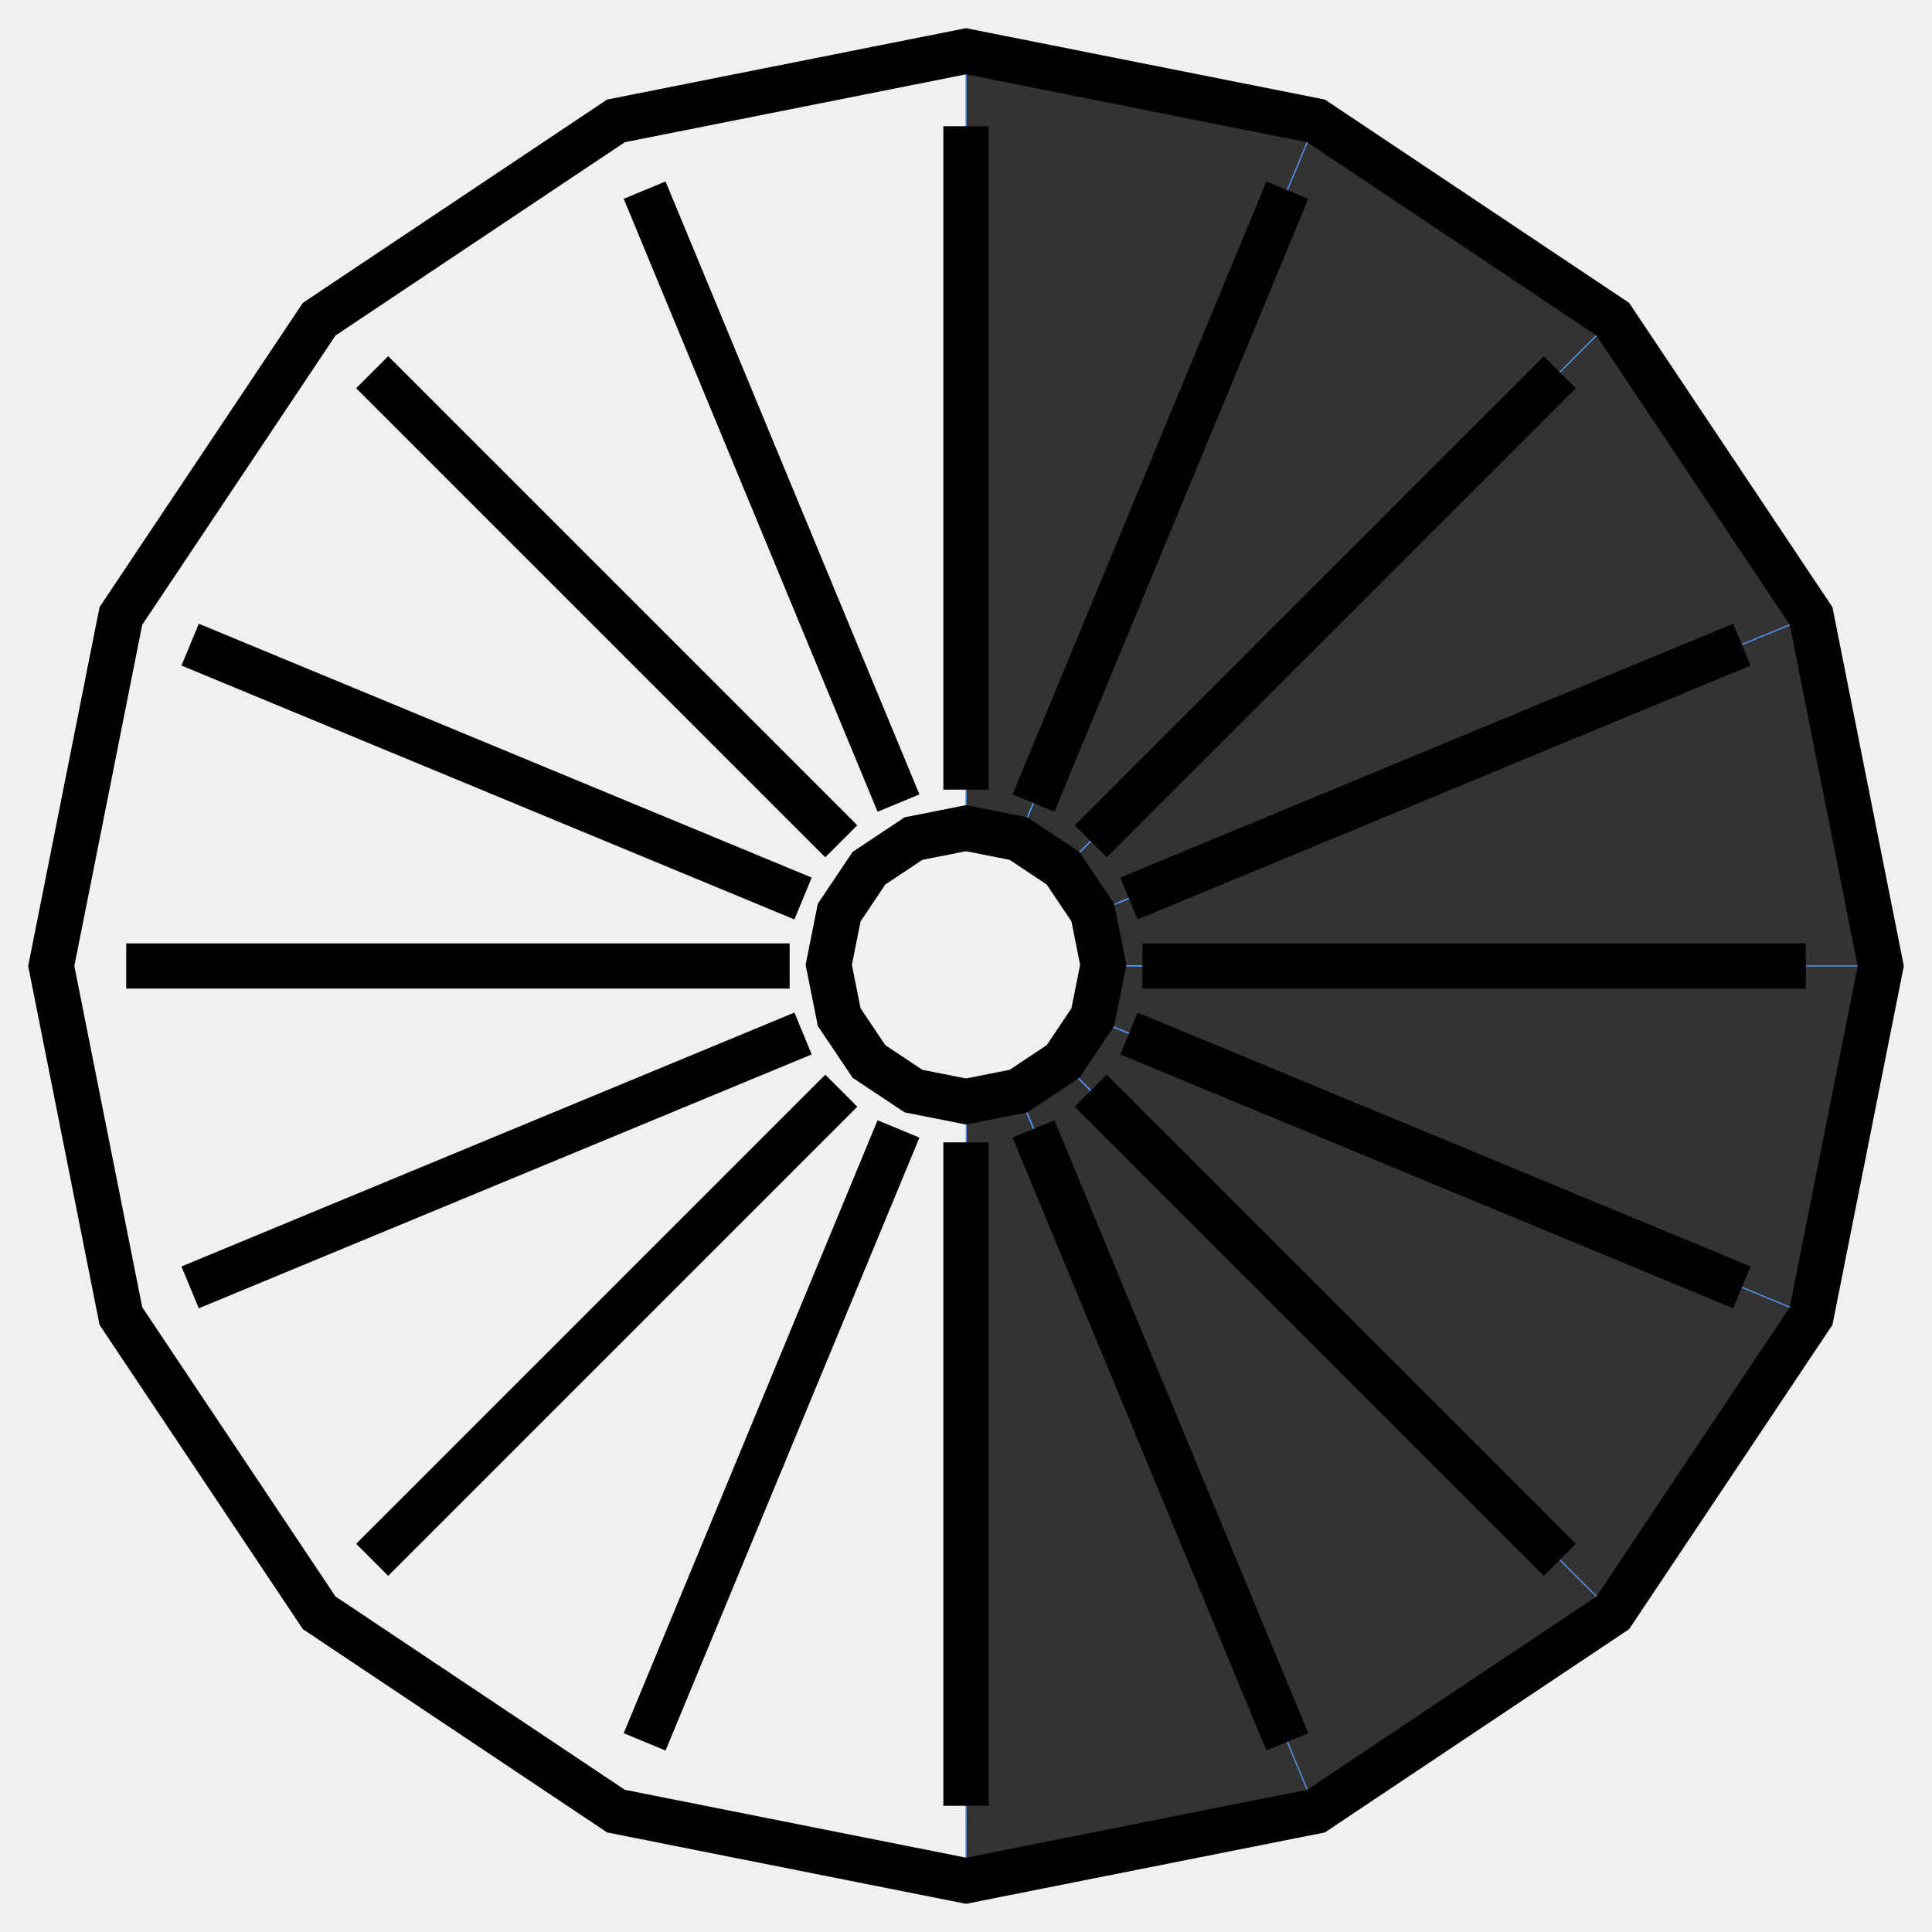
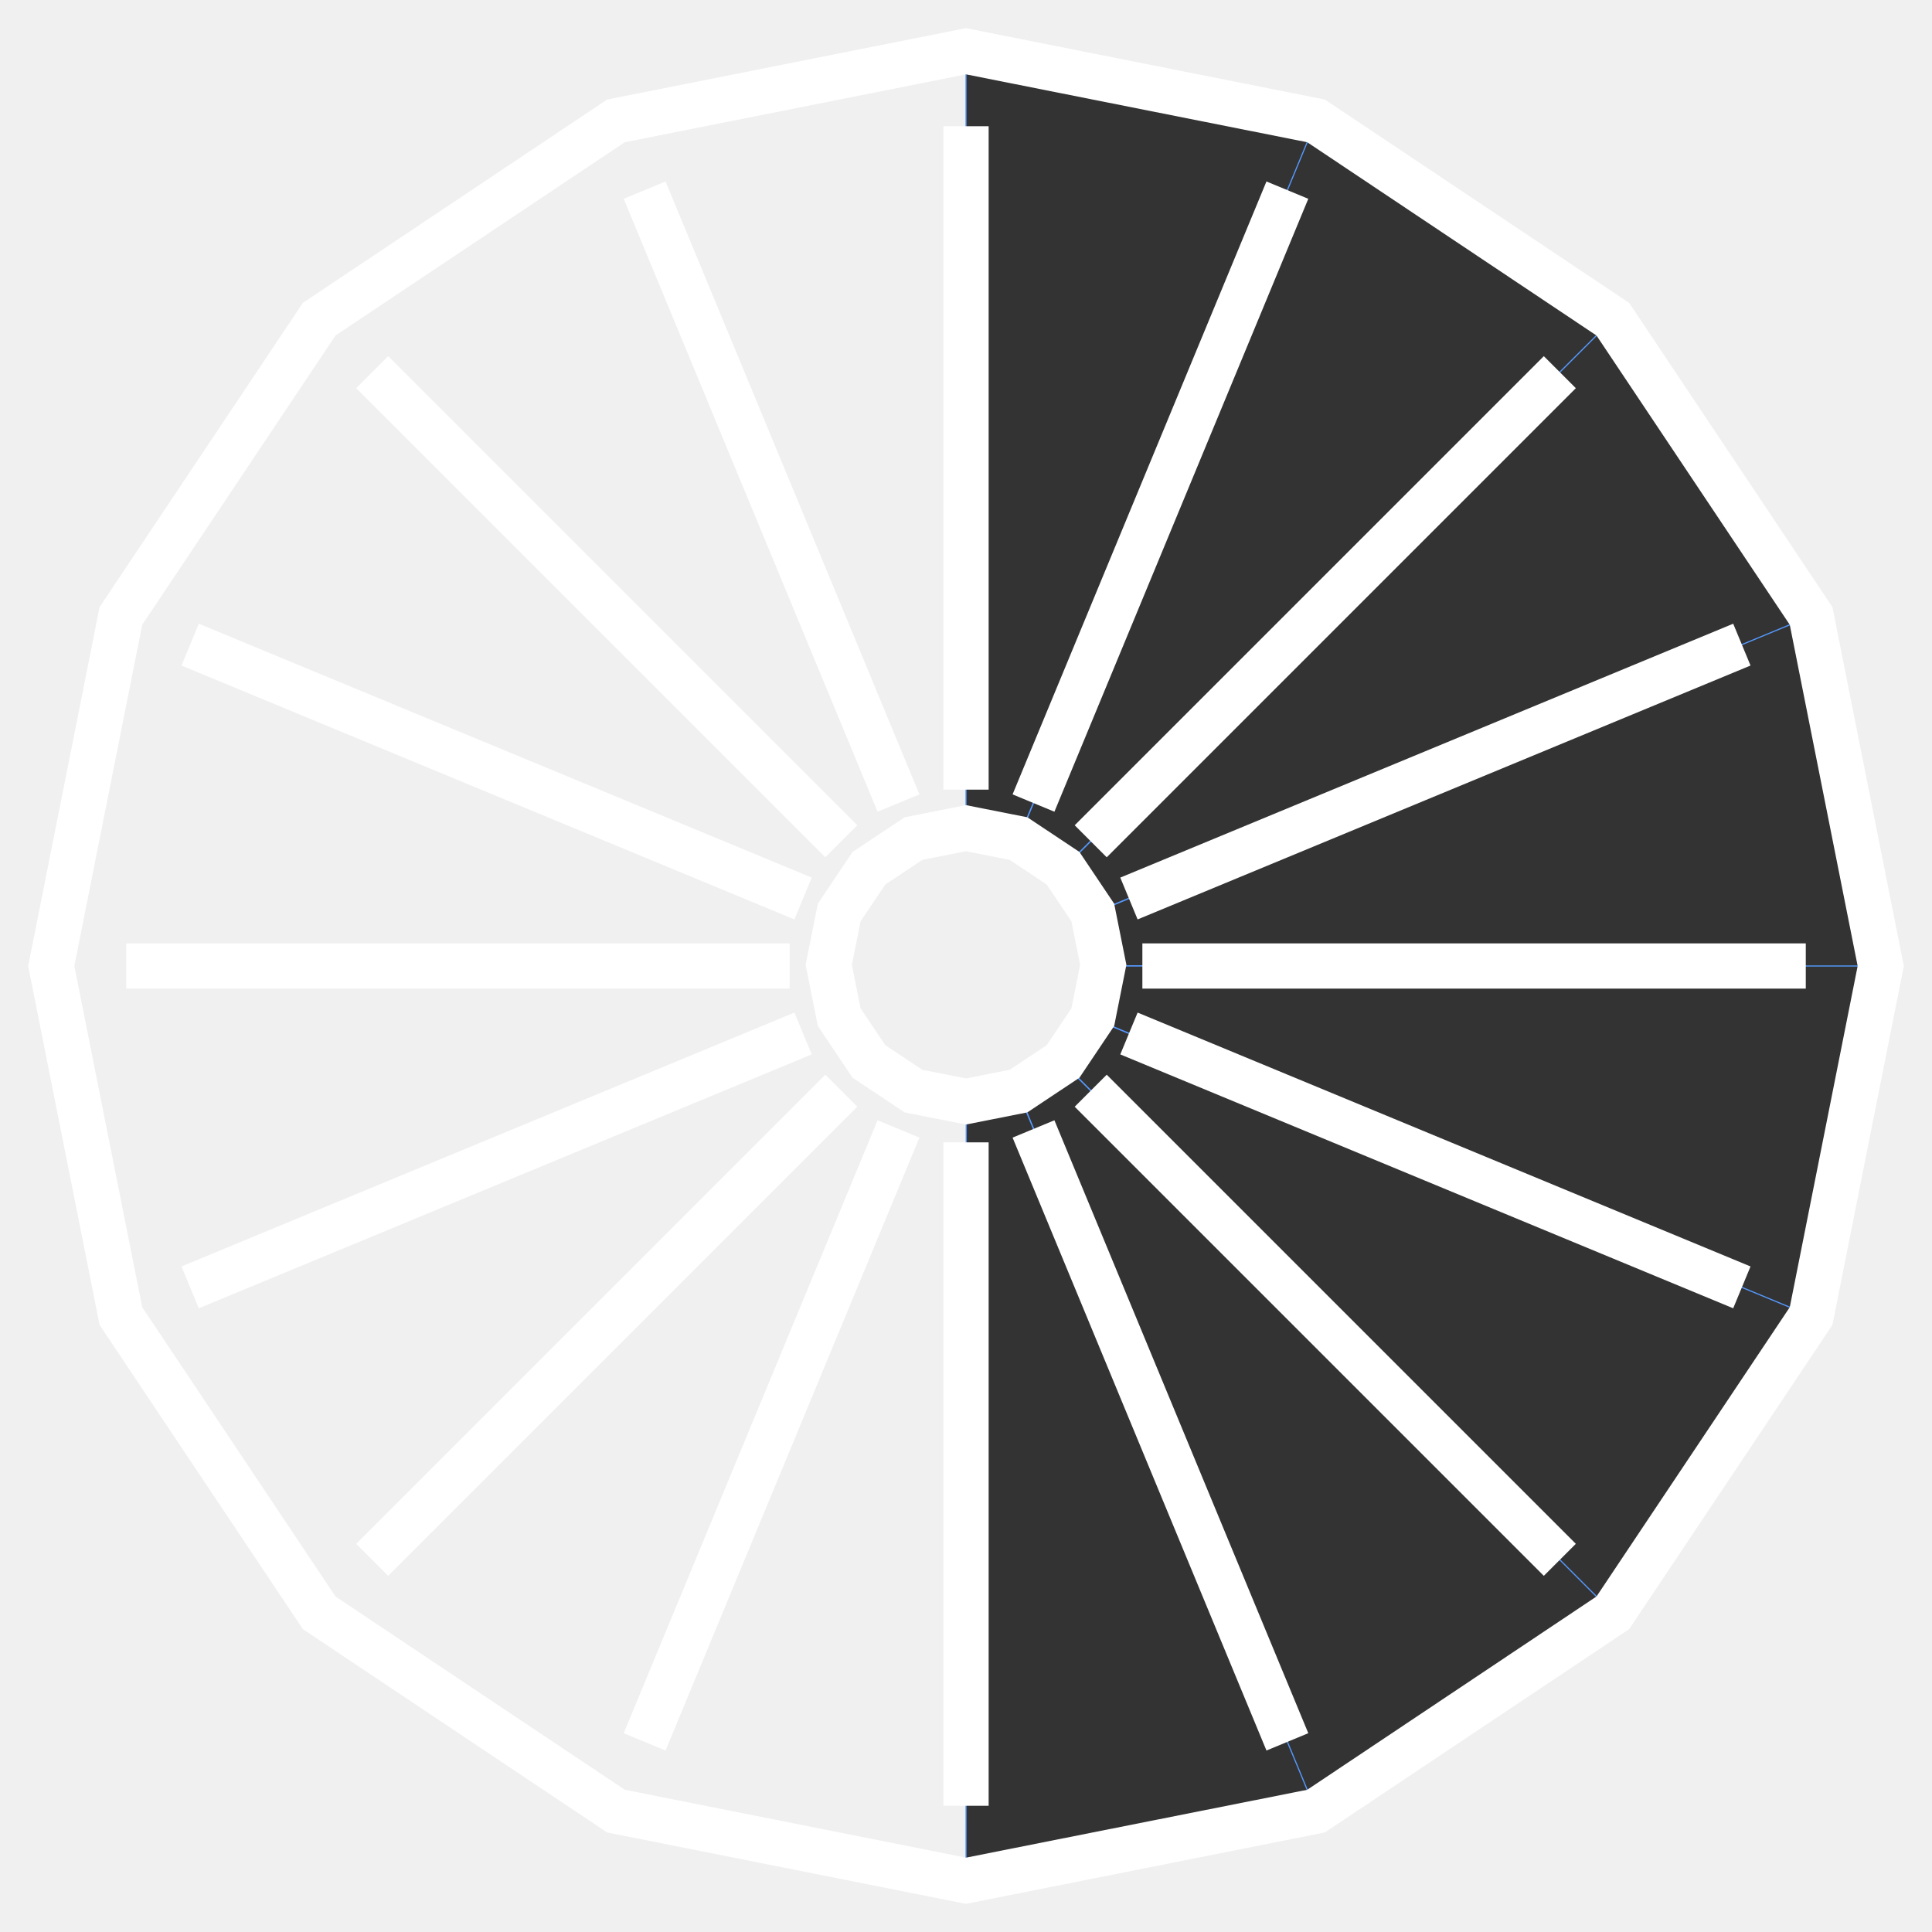
<svg xmlns="http://www.w3.org/2000/svg" width="512" height="512" viewBox="0 0 512 512" version="1.1" id="svg1">
  <defs id="defs1" />
  <g id="layer3" style="display:none" transform="translate(-4096,-3672.54)">
    <rect style="fill:#999999" id="rect267" width="512" height="512" x="3584" y="3672.54" />
    <rect style="fill:#999999" id="rect273" width="512" height="512" x="4096" y="3672.54" />
    <rect style="fill:#999999" id="rect279" width="512" height="512" x="4608" y="3672.54" />
  </g>
  <g id="layer1" transform="translate(-4096,-3672.54)">
    <path style="font-variation-settings:normal;opacity:1;vector-effect:none;fill:#333333;fill-opacity:1;stroke:#5599ff;stroke-width:0.3;stroke-linecap:butt;stroke-linejoin:miter;stroke-miterlimit:4;stroke-dasharray:none;stroke-dashoffset:0;stroke-opacity:1;-inkscape-stroke:none;stop-color:#000000;stop-opacity:1" d="m 1280,3686.126 v 205.891 l 13.919,2.757 78.849,-190.195 z m 92.768,18.453 -78.791,190.218 11.805,7.873 145.631,-145.543 z m 78.645,52.549 -145.587,145.587 7.893,11.792 190.242,-78.734 z m 52.549,78.645 -190.218,78.791 2.78,13.915 205.891,0.062 z m 18.453,92.768 h -205.891 l -2.757,13.919 190.195,78.849 z m -18.453,92.768 -190.218,-78.791 -7.873,11.805 145.543,145.631 z m -52.549,78.645 -145.587,-145.587 -11.792,7.893 78.734,190.242 z m -78.645,52.549 -78.791,-190.218 -13.915,2.78 -0.062,205.891 z" id="path273" transform="translate(3072,-2.4414063e-4)" />
  </g>
  <g id="layer2" transform="translate(-4096,-3672.54)">
-     <path style="fill:none;stroke:#000000;stroke-width:12;stroke-dasharray:none" d="M 256,209.26 V 33.447 M 238.113,212.818 170.833,50.388 M 222.95,222.95 98.631,98.631 M 212.818,238.113 50.388,170.833 M 209.26,256 H 33.447 M 212.818,273.887 50.388,341.167 M 222.95,289.05 98.631,413.369 M 238.113,299.182 170.833,461.612 M 256,302.74 v 175.812 m 17.887,-179.37 67.28,162.429 M 289.05,289.05 413.369,413.369 m -114.186,-139.482 162.429,67.28 M 302.74,256 H 478.553 M 299.182,238.113 461.612,170.833 M 289.05,222.95 413.369,98.631 M 273.887,212.818 341.167,50.388" id="path274" transform="translate(4096,3672.54)" />
-     <path style="font-variation-settings:normal;fill:none;fill-opacity:1;stroke:#000000;stroke-width:12;stroke-linecap:butt;stroke-linejoin:miter;stroke-miterlimit:4;stroke-dasharray:none;stroke-dashoffset:0;stroke-opacity:1;stop-color:#000000" id="path275" d="m 256,598.184 92.768,18.453 78.645,52.549 52.549,78.645 18.453,92.768 -18.453,92.768 -52.549,78.645 -78.645,52.549 -92.768,18.453 -92.768,-18.453 -78.645,-52.549 -52.549,-78.645 -18.453,-92.768 18.453,-92.768 52.549,-78.645 78.645,-52.549 z" transform="translate(4096,3087.941)" />
-     <path style="font-variation-settings:normal;fill:none;fill-opacity:1;stroke:#000000;stroke-width:80.151;stroke-linecap:butt;stroke-linejoin:miter;stroke-miterlimit:4;stroke-dasharray:none;stroke-dashoffset:0;stroke-opacity:1;stop-color:#000000" id="path276" d="m 256,598.184 92.768,18.453 78.645,52.549 52.549,78.645 18.453,92.768 -18.453,92.768 -52.549,78.645 -78.645,52.549 -92.768,18.453 -92.768,-18.453 -78.645,-52.549 -52.549,-78.645 -18.453,-92.768 18.453,-92.768 52.549,-78.645 78.645,-52.549 z" transform="matrix(0.1500435,0,0,0.1493908,4313.589,3802.653)" />
+     <path style="fill:none;stroke:#ffffff;stroke-width:12;stroke-dasharray:none" d="M 256,209.26 V 33.447 M 238.113,212.818 170.833,50.388 M 222.95,222.95 98.631,98.631 M 212.818,238.113 50.388,170.833 M 209.26,256 H 33.447 M 212.818,273.887 50.388,341.167 M 222.95,289.05 98.631,413.369 M 238.113,299.182 170.833,461.612 M 256,302.74 v 175.812 m 17.887,-179.37 67.28,162.429 M 289.05,289.05 413.369,413.369 m -114.186,-139.482 162.429,67.28 M 302.74,256 H 478.553 M 299.182,238.113 461.612,170.833 M 289.05,222.95 413.369,98.631 M 273.887,212.818 341.167,50.388" id="path274" transform="translate(4096,3672.54)" />
+     <path style="font-variation-settings:normal;fill:none;fill-opacity:1;stroke:#ffffff;stroke-width:12;stroke-linecap:butt;stroke-linejoin:miter;stroke-miterlimit:4;stroke-dasharray:none;stroke-dashoffset:0;stroke-opacity:1;stop-color:#000000" id="path275" d="m 256,598.184 92.768,18.453 78.645,52.549 52.549,78.645 18.453,92.768 -18.453,92.768 -52.549,78.645 -78.645,52.549 -92.768,18.453 -92.768,-18.453 -78.645,-52.549 -52.549,-78.645 -18.453,-92.768 18.453,-92.768 52.549,-78.645 78.645,-52.549 z" transform="translate(4096,3087.941)" />
+     <path style="font-variation-settings:normal;fill:none;fill-opacity:1;stroke:#ffffff;stroke-width:80.151;stroke-linecap:butt;stroke-linejoin:miter;stroke-miterlimit:4;stroke-dasharray:none;stroke-dashoffset:0;stroke-opacity:1;stop-color:#000000" id="path276" d="m 256,598.184 92.768,18.453 78.645,52.549 52.549,78.645 18.453,92.768 -18.453,92.768 -52.549,78.645 -78.645,52.549 -92.768,18.453 -92.768,-18.453 -78.645,-52.549 -52.549,-78.645 -18.453,-92.768 18.453,-92.768 52.549,-78.645 78.645,-52.549 z" transform="matrix(0.1500435,0,0,0.1493908,4313.589,3802.653)" />
  </g>
</svg>
